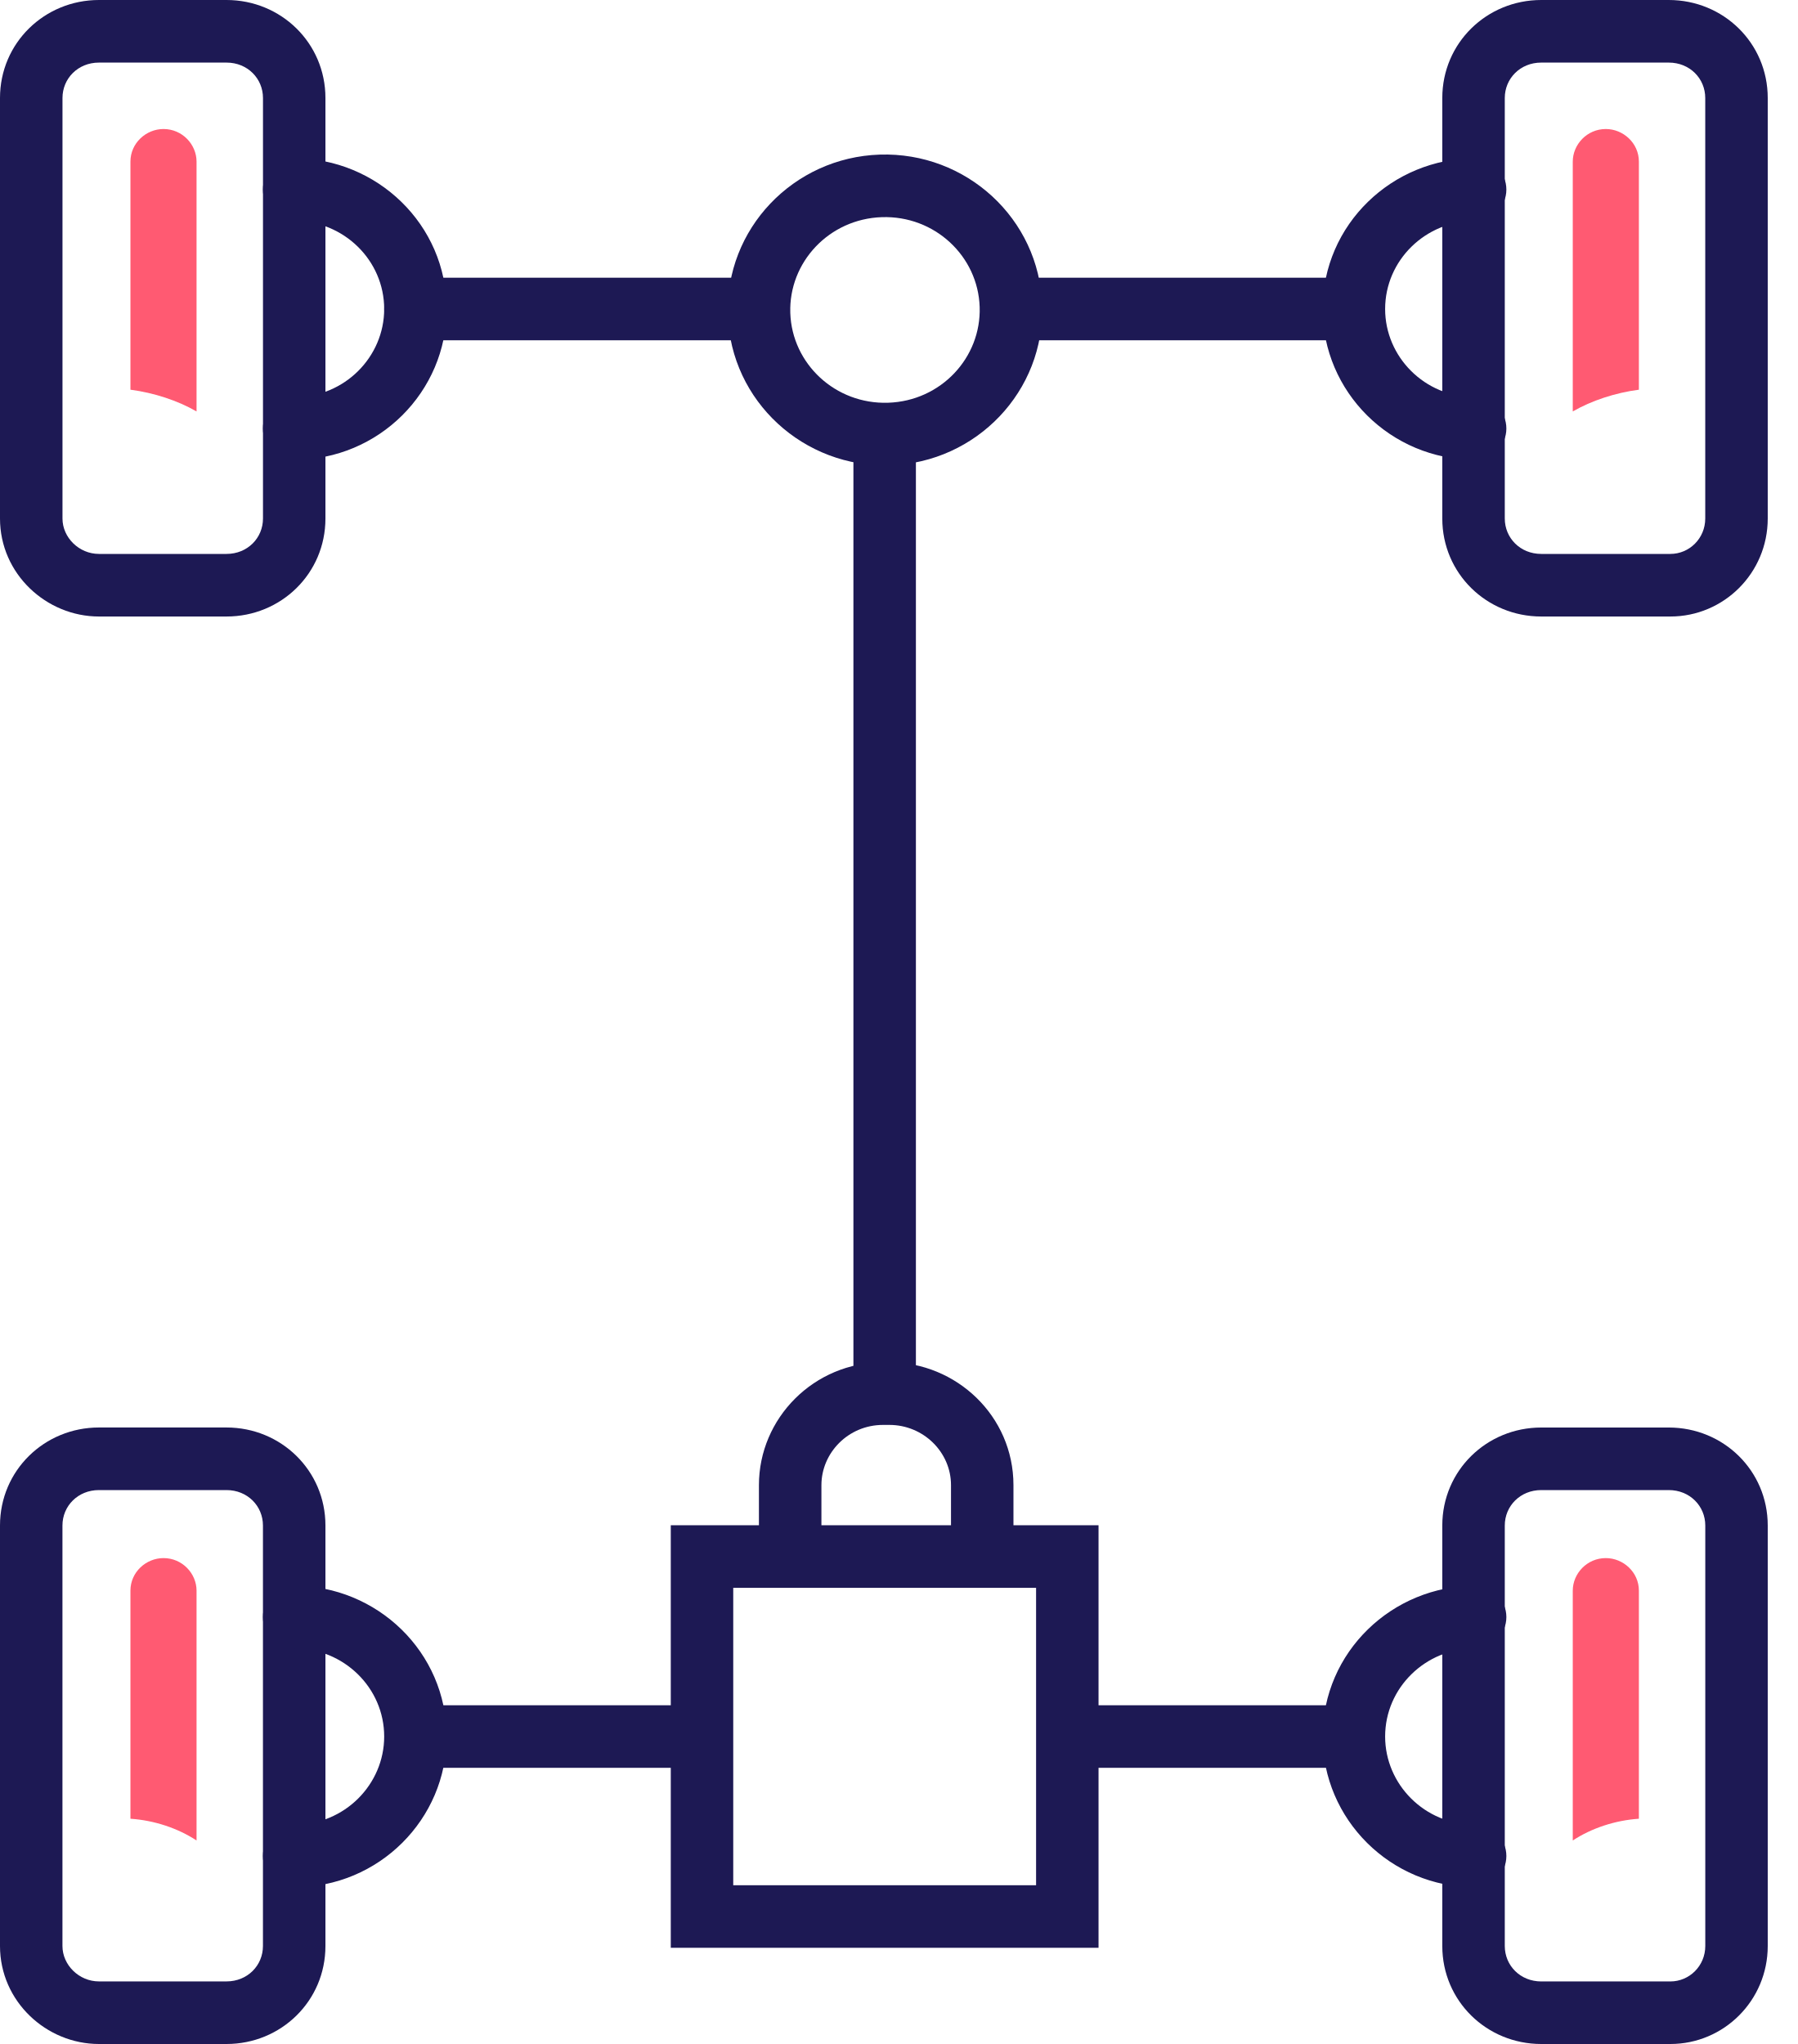
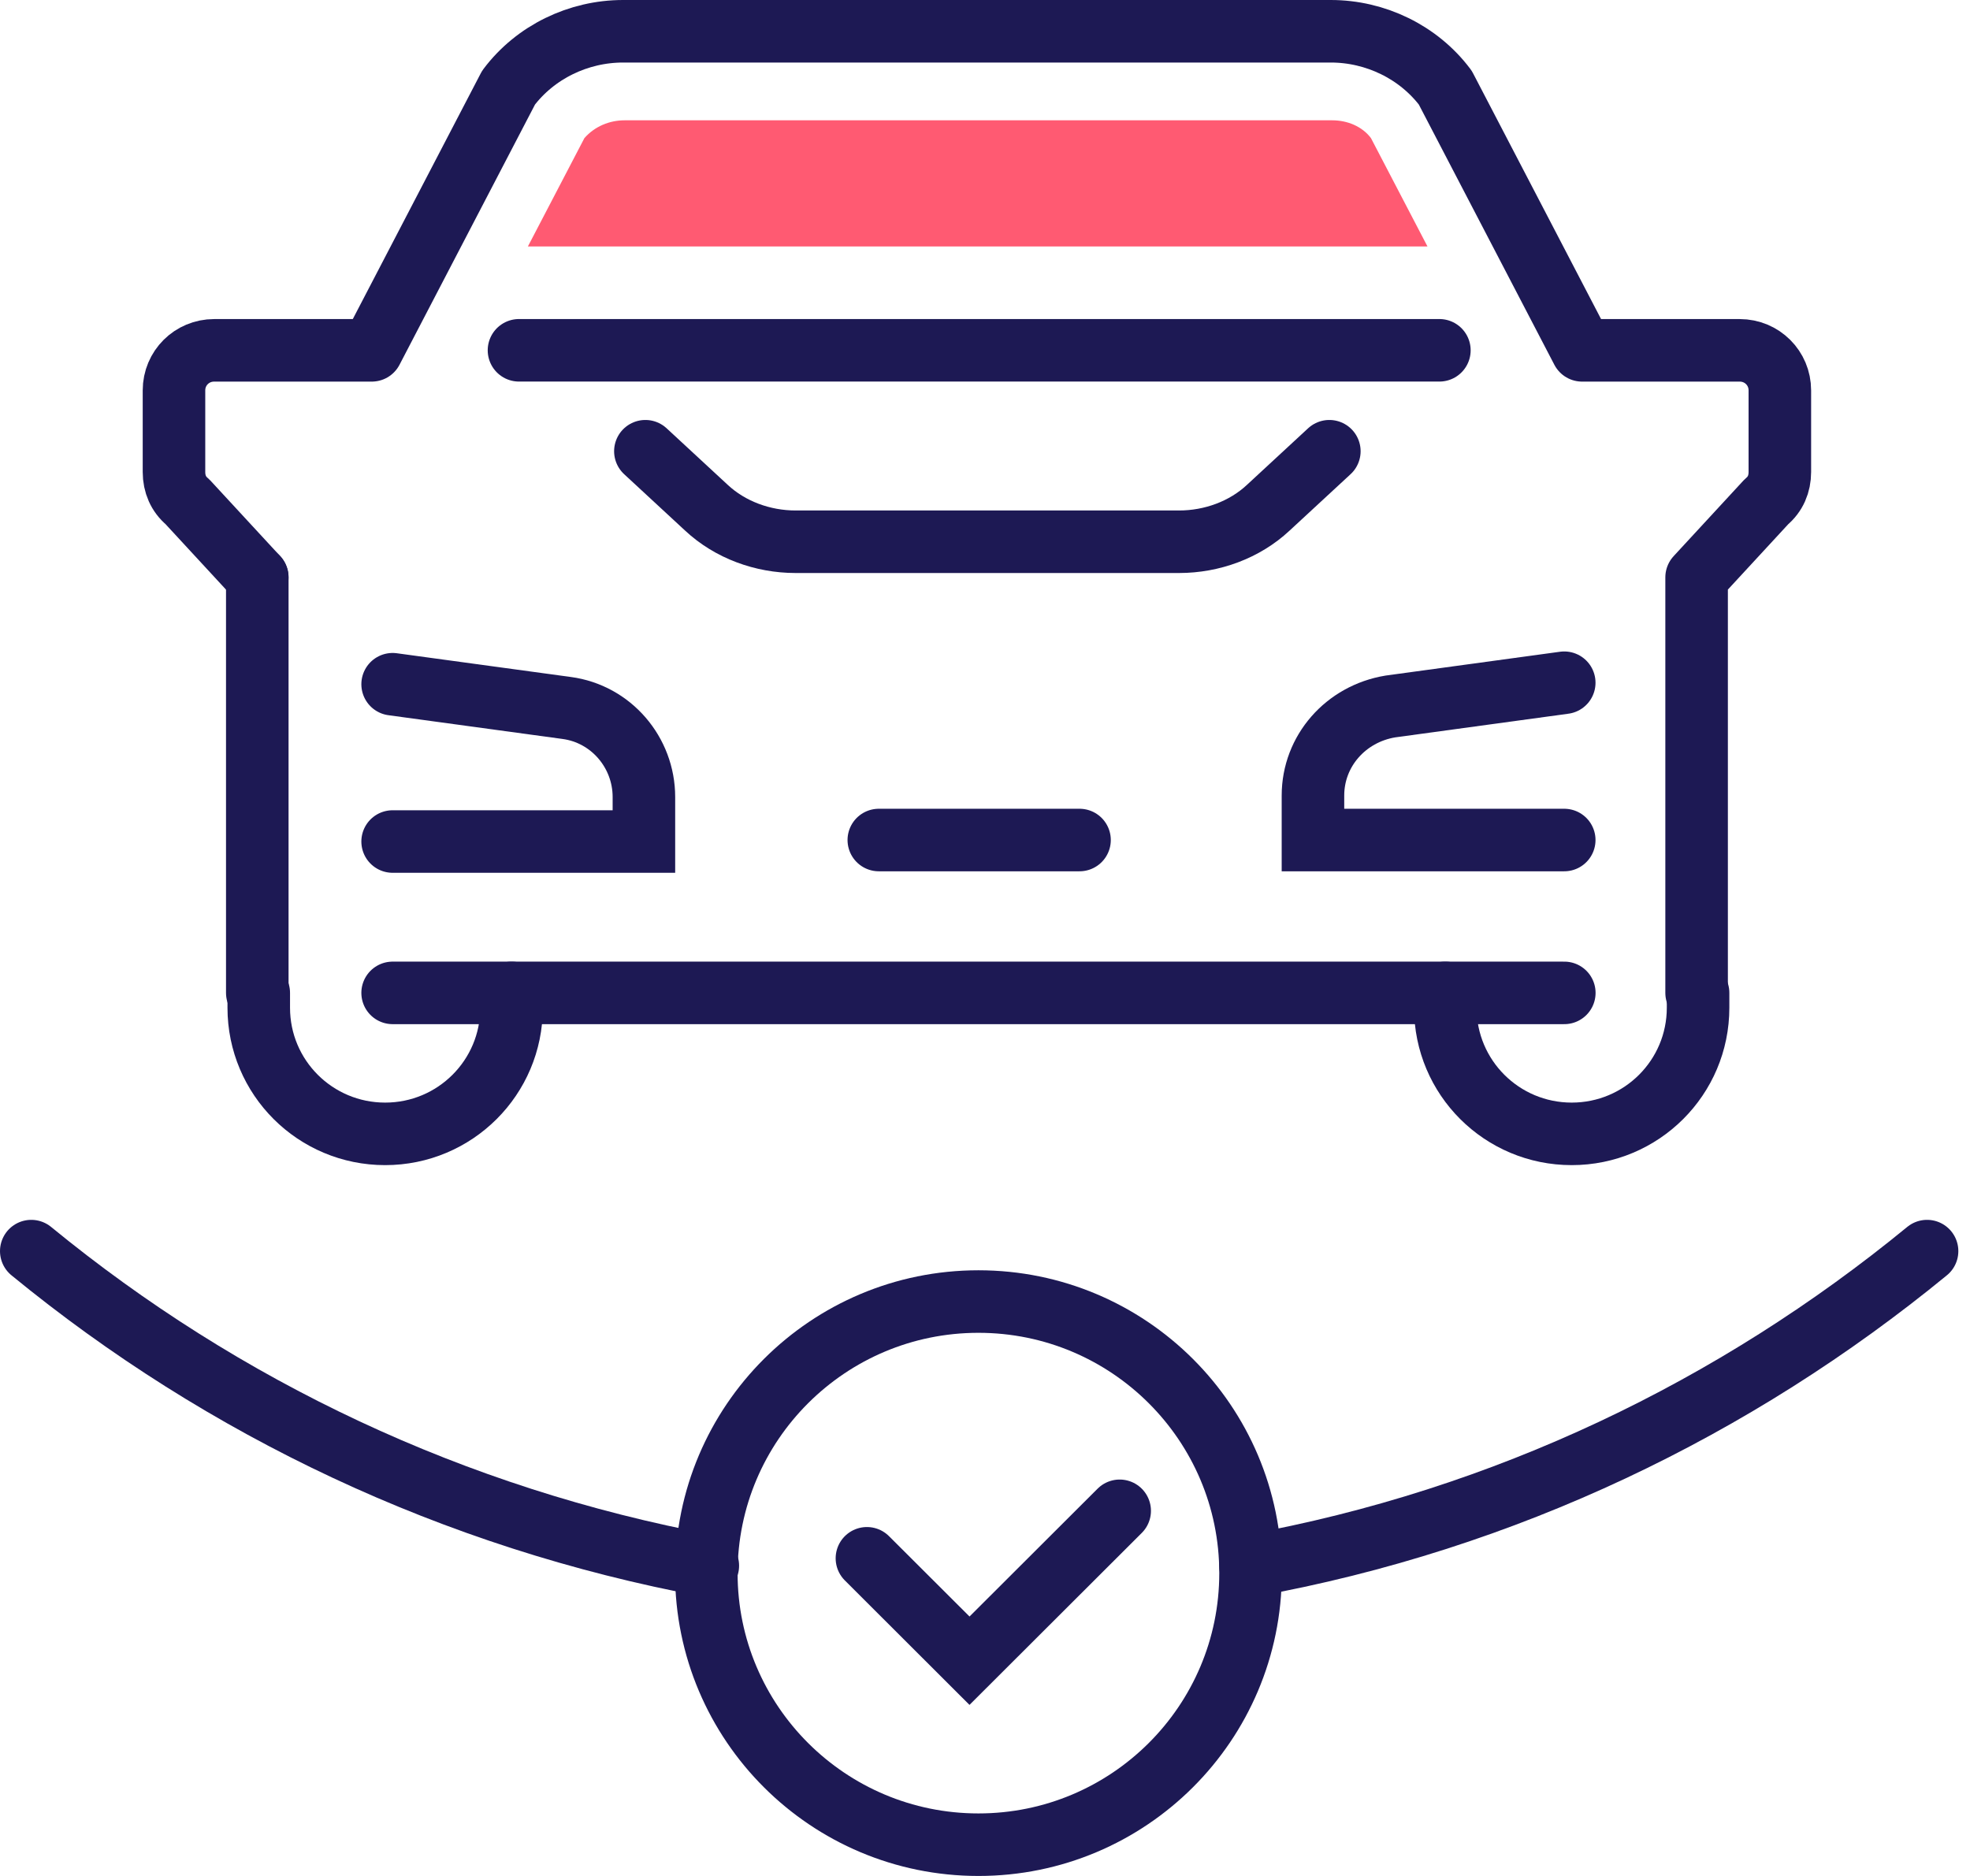
- <svg xmlns="http://www.w3.org/2000/svg" width="51" height="58" viewBox="0 0 51 58" fill="none">
-   <path fill-rule="evenodd" clip-rule="evenodd" d="M25.023 6.162C23.525 6.211 22.376 7.442 22.424 8.883C22.473 10.323 23.702 11.477 25.199 11.428C26.697 11.38 27.846 10.148 27.797 8.708C27.749 7.267 26.52 6.113 25.023 6.162ZM20.653 8.94C20.571 6.492 22.515 4.467 24.963 4.387C27.412 4.308 29.487 6.202 29.569 8.65C29.651 11.098 27.707 13.123 25.259 13.203C22.81 13.283 20.735 11.388 20.653 8.94Z" fill="#1D1954" />
-   <path fill-rule="evenodd" clip-rule="evenodd" d="M28.013 8.769C28.013 8.278 28.41 7.881 28.899 7.881H38.415C38.905 7.881 39.301 8.278 39.301 8.769C39.301 9.259 38.905 9.656 38.415 9.656H28.899C28.41 9.656 28.013 9.259 28.013 8.769Z" fill="#1D1954" />
-   <path fill-rule="evenodd" clip-rule="evenodd" d="M19.033 43.28H31.17V55.27H19.033V43.28ZM20.805 45.056V53.495H29.398V45.056H20.805Z" fill="#1D1954" />
-   <path fill-rule="evenodd" clip-rule="evenodd" d="M21.534 42.142C21.534 40.239 23.096 38.657 25.056 38.657H25.235C27.13 38.657 28.756 40.176 28.756 42.142V44.167H26.984V42.142C26.984 41.203 26.198 40.433 25.235 40.433H25.056C24.067 40.433 23.307 41.228 23.307 42.142V44.167H21.534V42.142Z" fill="#1D1954" />
-   <path fill-rule="evenodd" clip-rule="evenodd" d="M24.215 12.247H25.988V39.545H24.215V12.247Z" fill="#1D1954" />
-   <path fill-rule="evenodd" clip-rule="evenodd" d="M43.731 1.776C43.135 1.776 42.697 2.228 42.697 2.781V14.713C42.697 15.265 43.135 15.718 43.731 15.718H47.395C47.933 15.718 48.385 15.279 48.385 14.713V2.781C48.385 2.228 47.947 1.776 47.35 1.776H43.731ZM40.924 2.781C40.924 1.22 42.184 0 43.731 0H47.35C48.898 0 50.158 1.22 50.158 2.781V14.713C50.158 16.26 48.912 17.494 47.395 17.494H43.731C42.184 17.494 40.924 16.273 40.924 14.713V2.781Z" fill="#1D1954" />
-   <path fill-rule="evenodd" clip-rule="evenodd" d="M38.416 50.163H30.285V48.388H38.416V50.163Z" fill="#1D1954" />
-   <path fill-rule="evenodd" clip-rule="evenodd" d="M37.529 8.769C37.529 6.364 39.511 4.491 41.856 4.491C42.345 4.491 42.742 4.888 42.742 5.379C42.742 5.869 42.345 6.266 41.856 6.266C40.447 6.266 39.302 7.387 39.302 8.769C39.302 10.121 40.418 11.271 41.856 11.271C42.345 11.271 42.742 11.669 42.742 12.159C42.742 12.649 42.345 13.047 41.856 13.047C39.451 13.047 37.529 11.114 37.529 8.769Z" fill="#1D1954" />
-   <path d="M46.502 11.058V4.586C46.502 4.058 46.055 3.661 45.564 3.661C45.028 3.661 44.626 4.102 44.626 4.586V11.675C45.162 11.366 45.832 11.146 46.502 11.058Z" fill="#FF5A72" />
-   <path fill-rule="evenodd" clip-rule="evenodd" d="M43.732 42.282C43.135 42.282 42.697 42.735 42.697 43.287V55.219C42.697 55.772 43.135 56.225 43.732 56.225H47.395C47.934 56.225 48.386 55.785 48.386 55.219V43.287C48.386 42.735 47.947 42.282 47.35 42.282H43.732ZM40.924 43.287C40.924 41.727 42.184 40.507 43.732 40.507H47.35C48.898 40.507 50.158 41.727 50.158 43.287V55.219C50.158 56.766 48.912 58 47.395 58H43.732C42.184 58 40.924 56.78 40.924 55.219V43.287Z" fill="#1D1954" />
-   <path fill-rule="evenodd" clip-rule="evenodd" d="M37.529 49.275C37.529 46.87 39.511 44.997 41.856 44.997C42.345 44.997 42.742 45.395 42.742 45.885C42.742 46.375 42.345 46.773 41.856 46.773C40.447 46.773 39.302 47.893 39.302 49.275C39.302 50.628 40.418 51.778 41.856 51.778C42.345 51.778 42.742 52.175 42.742 52.665C42.742 53.156 42.345 53.553 41.856 53.553C39.451 53.553 37.529 51.621 37.529 49.275Z" fill="#1D1954" />
-   <path d="M46.502 51.608V45.136C46.502 44.608 46.055 44.212 45.564 44.212C45.028 44.212 44.626 44.652 44.626 45.136V52.225C45.162 51.873 45.832 51.653 46.502 51.608Z" fill="#FF5A72" />
-   <path fill-rule="evenodd" clip-rule="evenodd" d="M10.901 8.769C10.901 8.278 11.298 7.881 11.787 7.881H21.527C22.016 7.881 22.413 8.278 22.413 8.769C22.413 9.259 22.016 9.656 21.527 9.656H11.787C11.298 9.656 10.901 9.259 10.901 8.769Z" fill="#1D1954" />
-   <path fill-rule="evenodd" clip-rule="evenodd" d="M0 2.781C0 1.221 1.26 0 2.808 0H6.427C7.975 0 9.234 1.221 9.234 2.781V14.713C9.234 16.274 7.975 17.494 6.427 17.494H2.808C1.318 17.494 0 16.287 0 14.713V2.781ZM2.808 1.776C2.211 1.776 1.773 2.228 1.773 2.781V14.713C1.773 15.252 2.242 15.718 2.808 15.718H6.427C7.023 15.718 7.462 15.266 7.462 14.713V2.781C7.462 2.228 7.023 1.776 6.427 1.776H2.808Z" fill="#1D1954" />
-   <path fill-rule="evenodd" clip-rule="evenodd" d="M11.787 48.388H19.918V50.163H11.787V48.388Z" fill="#1D1954" />
-   <path fill-rule="evenodd" clip-rule="evenodd" d="M7.46 5.379C7.46 4.888 7.857 4.491 8.347 4.491C10.691 4.491 12.673 6.364 12.673 8.769C12.673 11.114 10.751 13.047 8.347 13.047C7.857 13.047 7.46 12.649 7.46 12.159C7.46 11.669 7.857 11.271 8.347 11.271C9.785 11.271 10.901 10.121 10.901 8.769C10.901 7.387 9.755 6.266 8.347 6.266C7.857 6.266 7.46 5.869 7.46 5.379Z" fill="#1D1954" />
-   <path d="M3.701 11.058V4.586C3.701 4.058 4.147 3.661 4.639 3.661C5.175 3.661 5.577 4.102 5.577 4.586V11.675C5.041 11.366 4.371 11.146 3.701 11.058Z" fill="#FF5A72" />
-   <path fill-rule="evenodd" clip-rule="evenodd" d="M0 43.287C0 41.727 1.259 40.506 2.807 40.506H6.426C7.974 40.506 9.234 41.727 9.234 43.287V55.219C9.234 56.78 7.974 58 6.426 58H2.807C1.318 58 0 56.793 0 55.219V43.287ZM2.807 42.282C2.211 42.282 1.772 42.734 1.772 43.287V55.219C1.772 55.758 2.242 56.224 2.807 56.224H6.426C7.023 56.224 7.461 55.772 7.461 55.219V43.287C7.461 42.734 7.023 42.282 6.426 42.282H2.807Z" fill="#1D1954" />
-   <path fill-rule="evenodd" clip-rule="evenodd" d="M7.46 45.885C7.46 45.395 7.857 44.997 8.347 44.997C10.691 44.997 12.673 46.87 12.673 49.275C12.673 51.621 10.751 53.553 8.347 53.553C7.857 53.553 7.46 53.156 7.46 52.665C7.46 52.175 7.857 51.778 8.347 51.778C9.785 51.778 10.901 50.628 10.901 49.275C10.901 47.893 9.755 46.773 8.347 46.773C7.857 46.773 7.46 46.375 7.46 45.885Z" fill="#1D1954" />
-   <path d="M3.701 51.608V45.136C3.701 44.608 4.147 44.212 4.639 44.212C5.175 44.212 5.577 44.652 5.577 45.136V52.225C5.041 51.873 4.371 51.653 3.701 51.608Z" fill="#FF5A72" />
+ <svg xmlns="http://www.w3.org/2000/svg" width="63" height="60" viewBox="0 0 63 60" fill="none">
+   <path d="M31.29 59C36.096 59 39.992 55.111 39.992 50.314C39.992 45.517 36.096 41.628 31.29 41.628C26.484 41.628 22.588 45.517 22.588 50.314C22.588 55.111 26.484 59 31.29 59Z" stroke="#1D1954" stroke-width="2" stroke-miterlimit="10" />
+   <path d="M27.724 49.84C27.724 49.84 30.862 52.972 31.005 53.115L35.807 48.321" stroke="#1D1954" stroke-width="2" stroke-miterlimit="10" stroke-linecap="round" />
+   <path d="M39.991 50.077C48.122 48.605 55.493 45.046 61.627 40.015" stroke="#1D1954" stroke-width="2" stroke-miterlimit="10" stroke-linecap="round" />
+   <path d="M1 40.015C7.134 45.046 14.504 48.558 22.636 50.077" stroke="#1D1954" stroke-width="2" stroke-miterlimit="10" stroke-linecap="round" />
+   <path d="M42.512 14.432L40.562 16.236C39.802 16.948 38.755 17.327 37.709 17.327H32.431H25.441C24.395 17.327 23.349 16.948 22.588 16.236L20.639 14.432" stroke="#1D1954" stroke-width="2" stroke-miterlimit="10" stroke-linecap="round" stroke-linejoin="round" />
+   <path d="M50.024 26.867H41.988V25.444C41.988 24.02 43.034 22.833 44.461 22.596L50.024 21.836" stroke="#1D1954" stroke-width="2" stroke-miterlimit="10" stroke-linecap="round" />
+   <path d="M12.556 21.884L18.119 22.643C19.546 22.833 20.592 24.067 20.592 25.491V26.915H12.556" stroke="#1D1954" stroke-width="2" stroke-miterlimit="10" stroke-linecap="round" />
+   <path d="M8.228 18.466V31.756" stroke="#1D1954" stroke-width="2" stroke-miterlimit="10" stroke-linecap="round" stroke-linejoin="round" />
+   <path d="M8.227 18.466L5.992 16.046C5.707 15.809 5.564 15.476 5.564 15.097V12.486C5.564 11.774 6.135 11.205 6.848 11.205H11.889L16.263 2.804C17.119 1.665 18.498 1 19.925 1H31.242H42.559C43.985 1 45.364 1.665 46.22 2.804L50.595 11.205H55.635C56.349 11.205 56.919 11.774 56.919 12.486V15.097C56.919 15.476 56.777 15.809 56.491 16.046L54.257 18.466V31.756" stroke="#1D1954" stroke-width="2" stroke-miterlimit="10" stroke-linecap="round" stroke-linejoin="round" />
+   <path d="M46.221 31.756V32.231C46.221 34.462 48.028 36.265 50.263 36.265C52.497 36.265 54.304 34.462 54.304 32.231V31.756" stroke="#1D1954" stroke-width="2" stroke-miterlimit="10" stroke-linecap="round" stroke-linejoin="round" />
+   <path d="M16.359 31.756V32.231C16.359 34.462 14.552 36.265 12.317 36.265C10.082 36.265 8.275 34.462 8.275 32.231V31.756" stroke="#1D1954" stroke-width="2" stroke-miterlimit="10" stroke-linecap="round" stroke-linejoin="round" />
+   <path d="M50.026 31.756H32.099H12.556" stroke="#1D1954" stroke-width="2" stroke-miterlimit="10" stroke-linecap="round" stroke-linejoin="round" />
+   <path d="M28.104 26.867H34.523" stroke="#1D1954" stroke-width="2" stroke-miterlimit="10" stroke-linecap="round" stroke-linejoin="round" />
+   <path d="M16.597 11.204H46.031" stroke="#1D1954" stroke-width="2" stroke-miterlimit="10" stroke-linecap="round" stroke-linejoin="round" />
+   <path d="M42.607 3.848H31.29H19.973C19.497 3.848 19.022 4.038 18.689 4.417L16.882 7.882C24.775 7.882 36.853 7.882 45.65 7.882L43.843 4.417C43.558 4.038 43.082 3.848 42.607 3.848Z" fill="#FF5A72" />
</svg>
